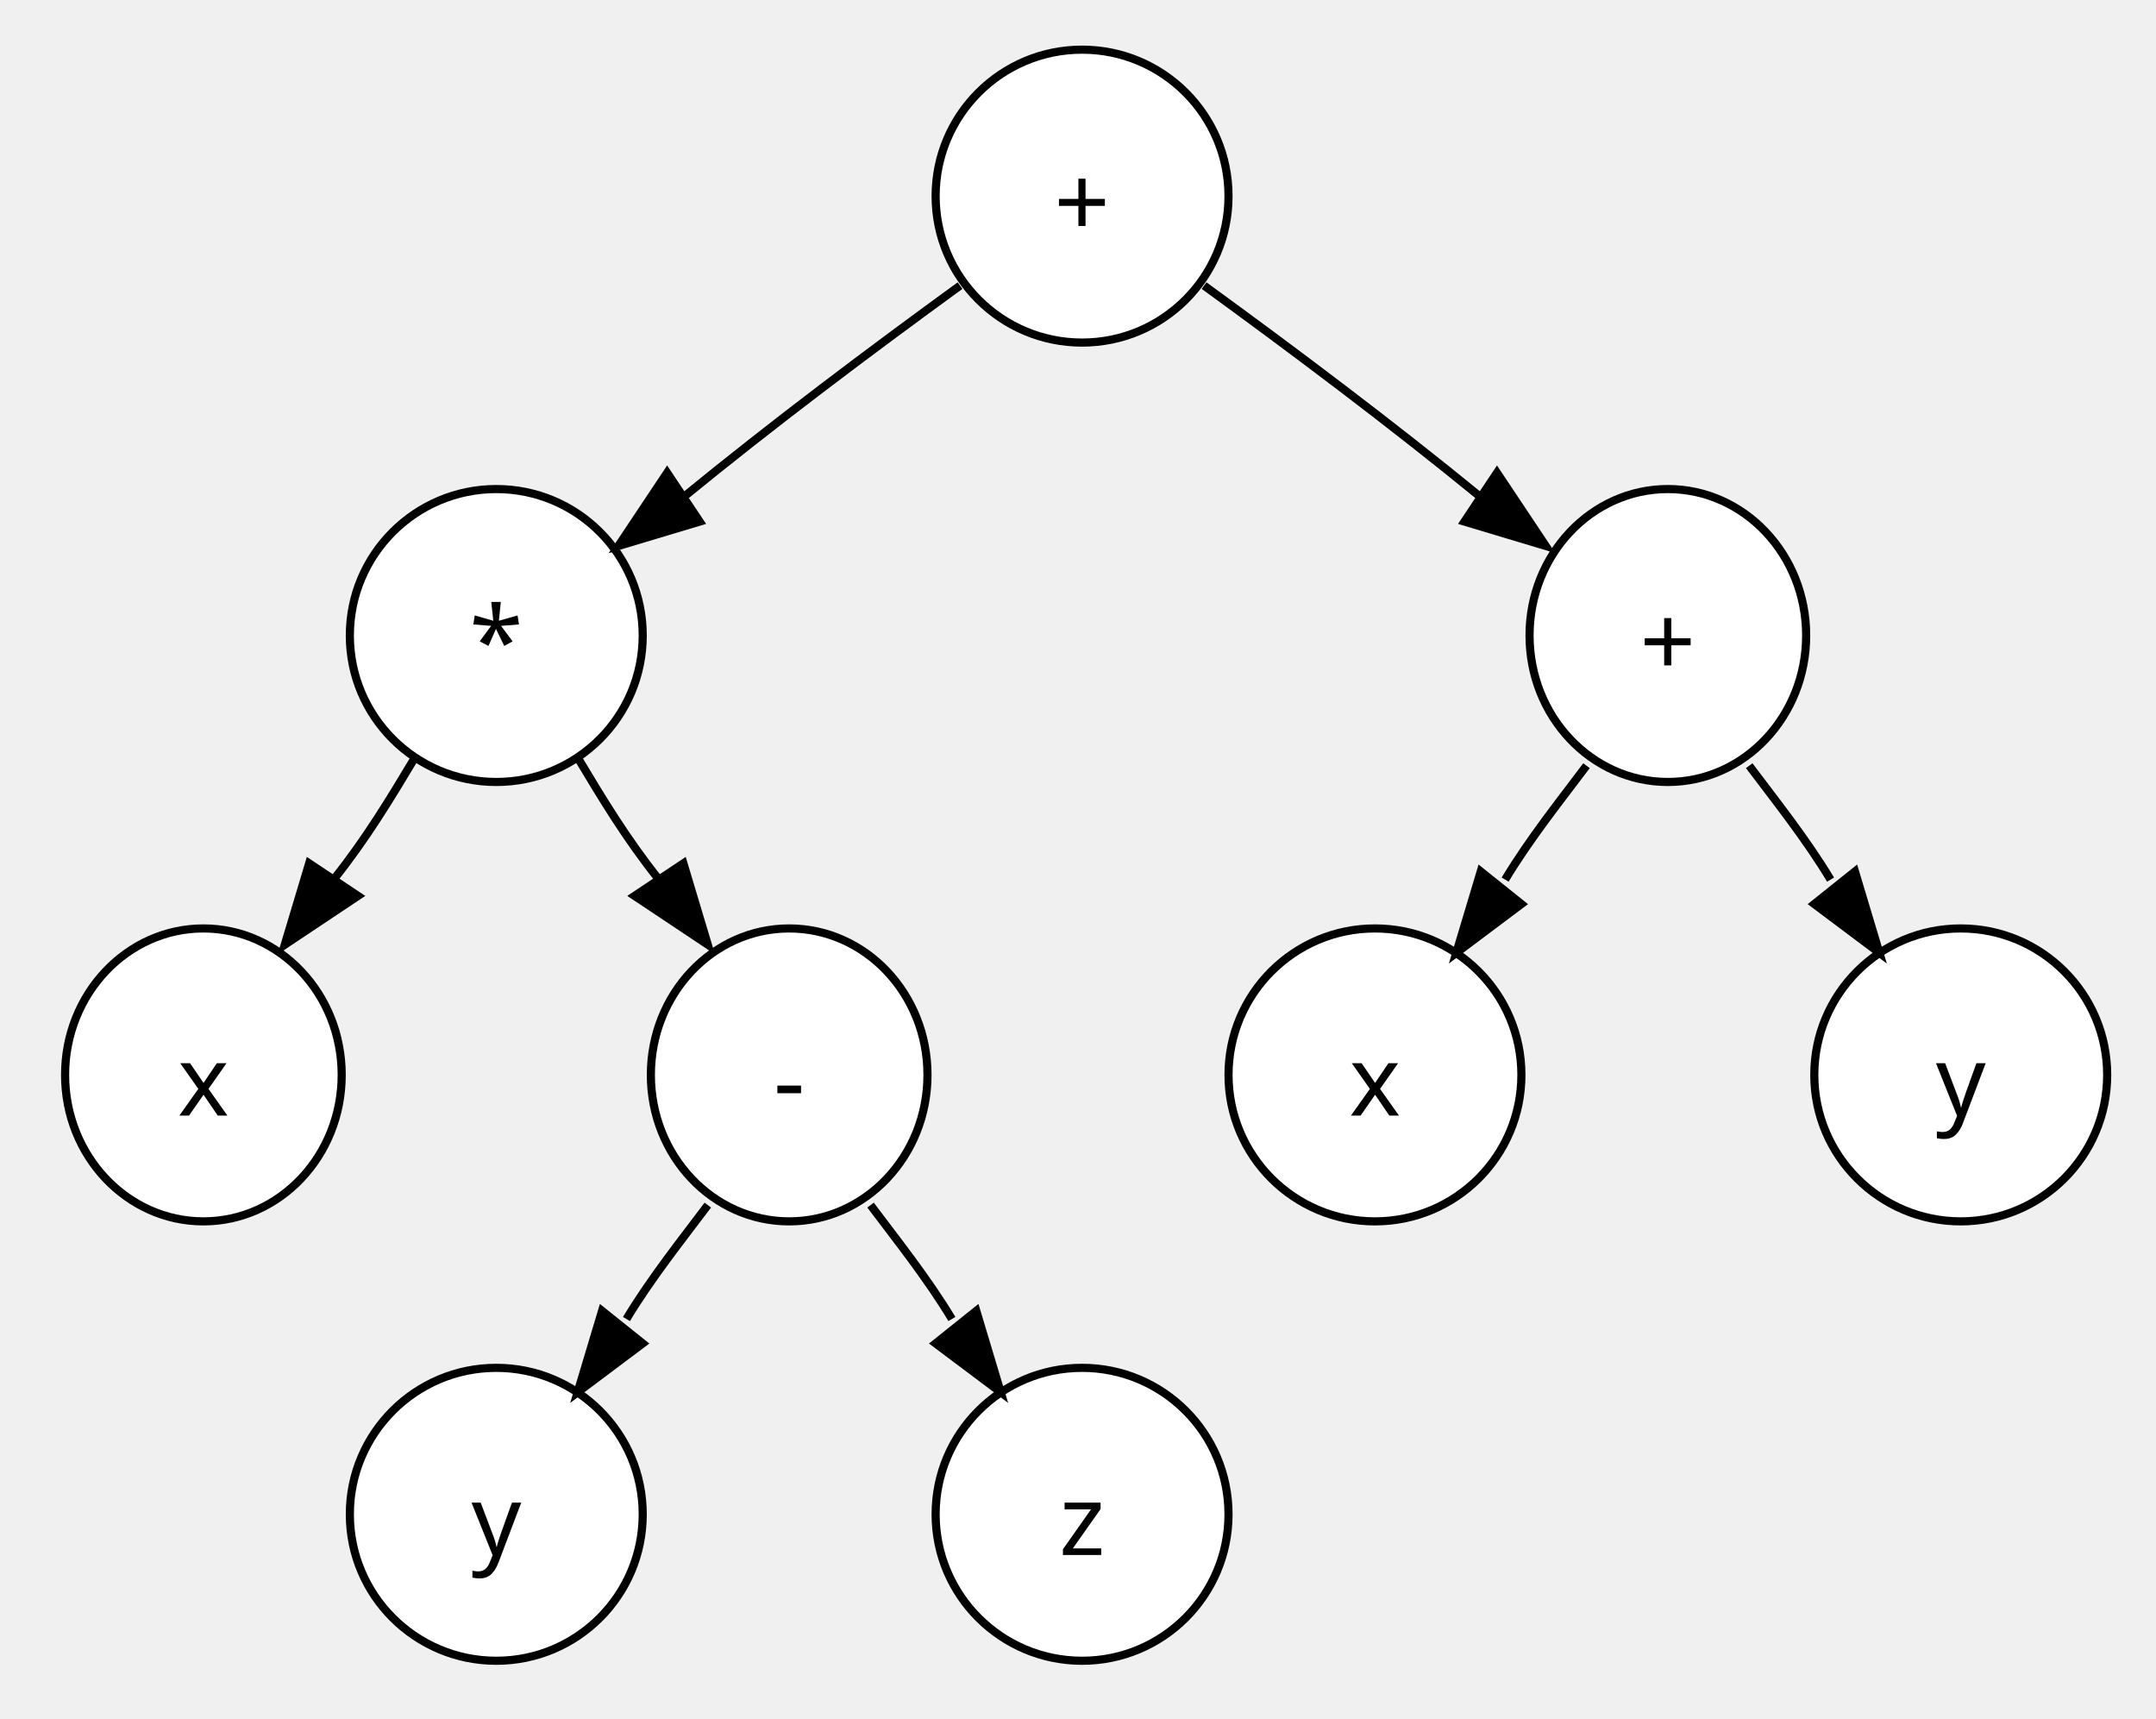
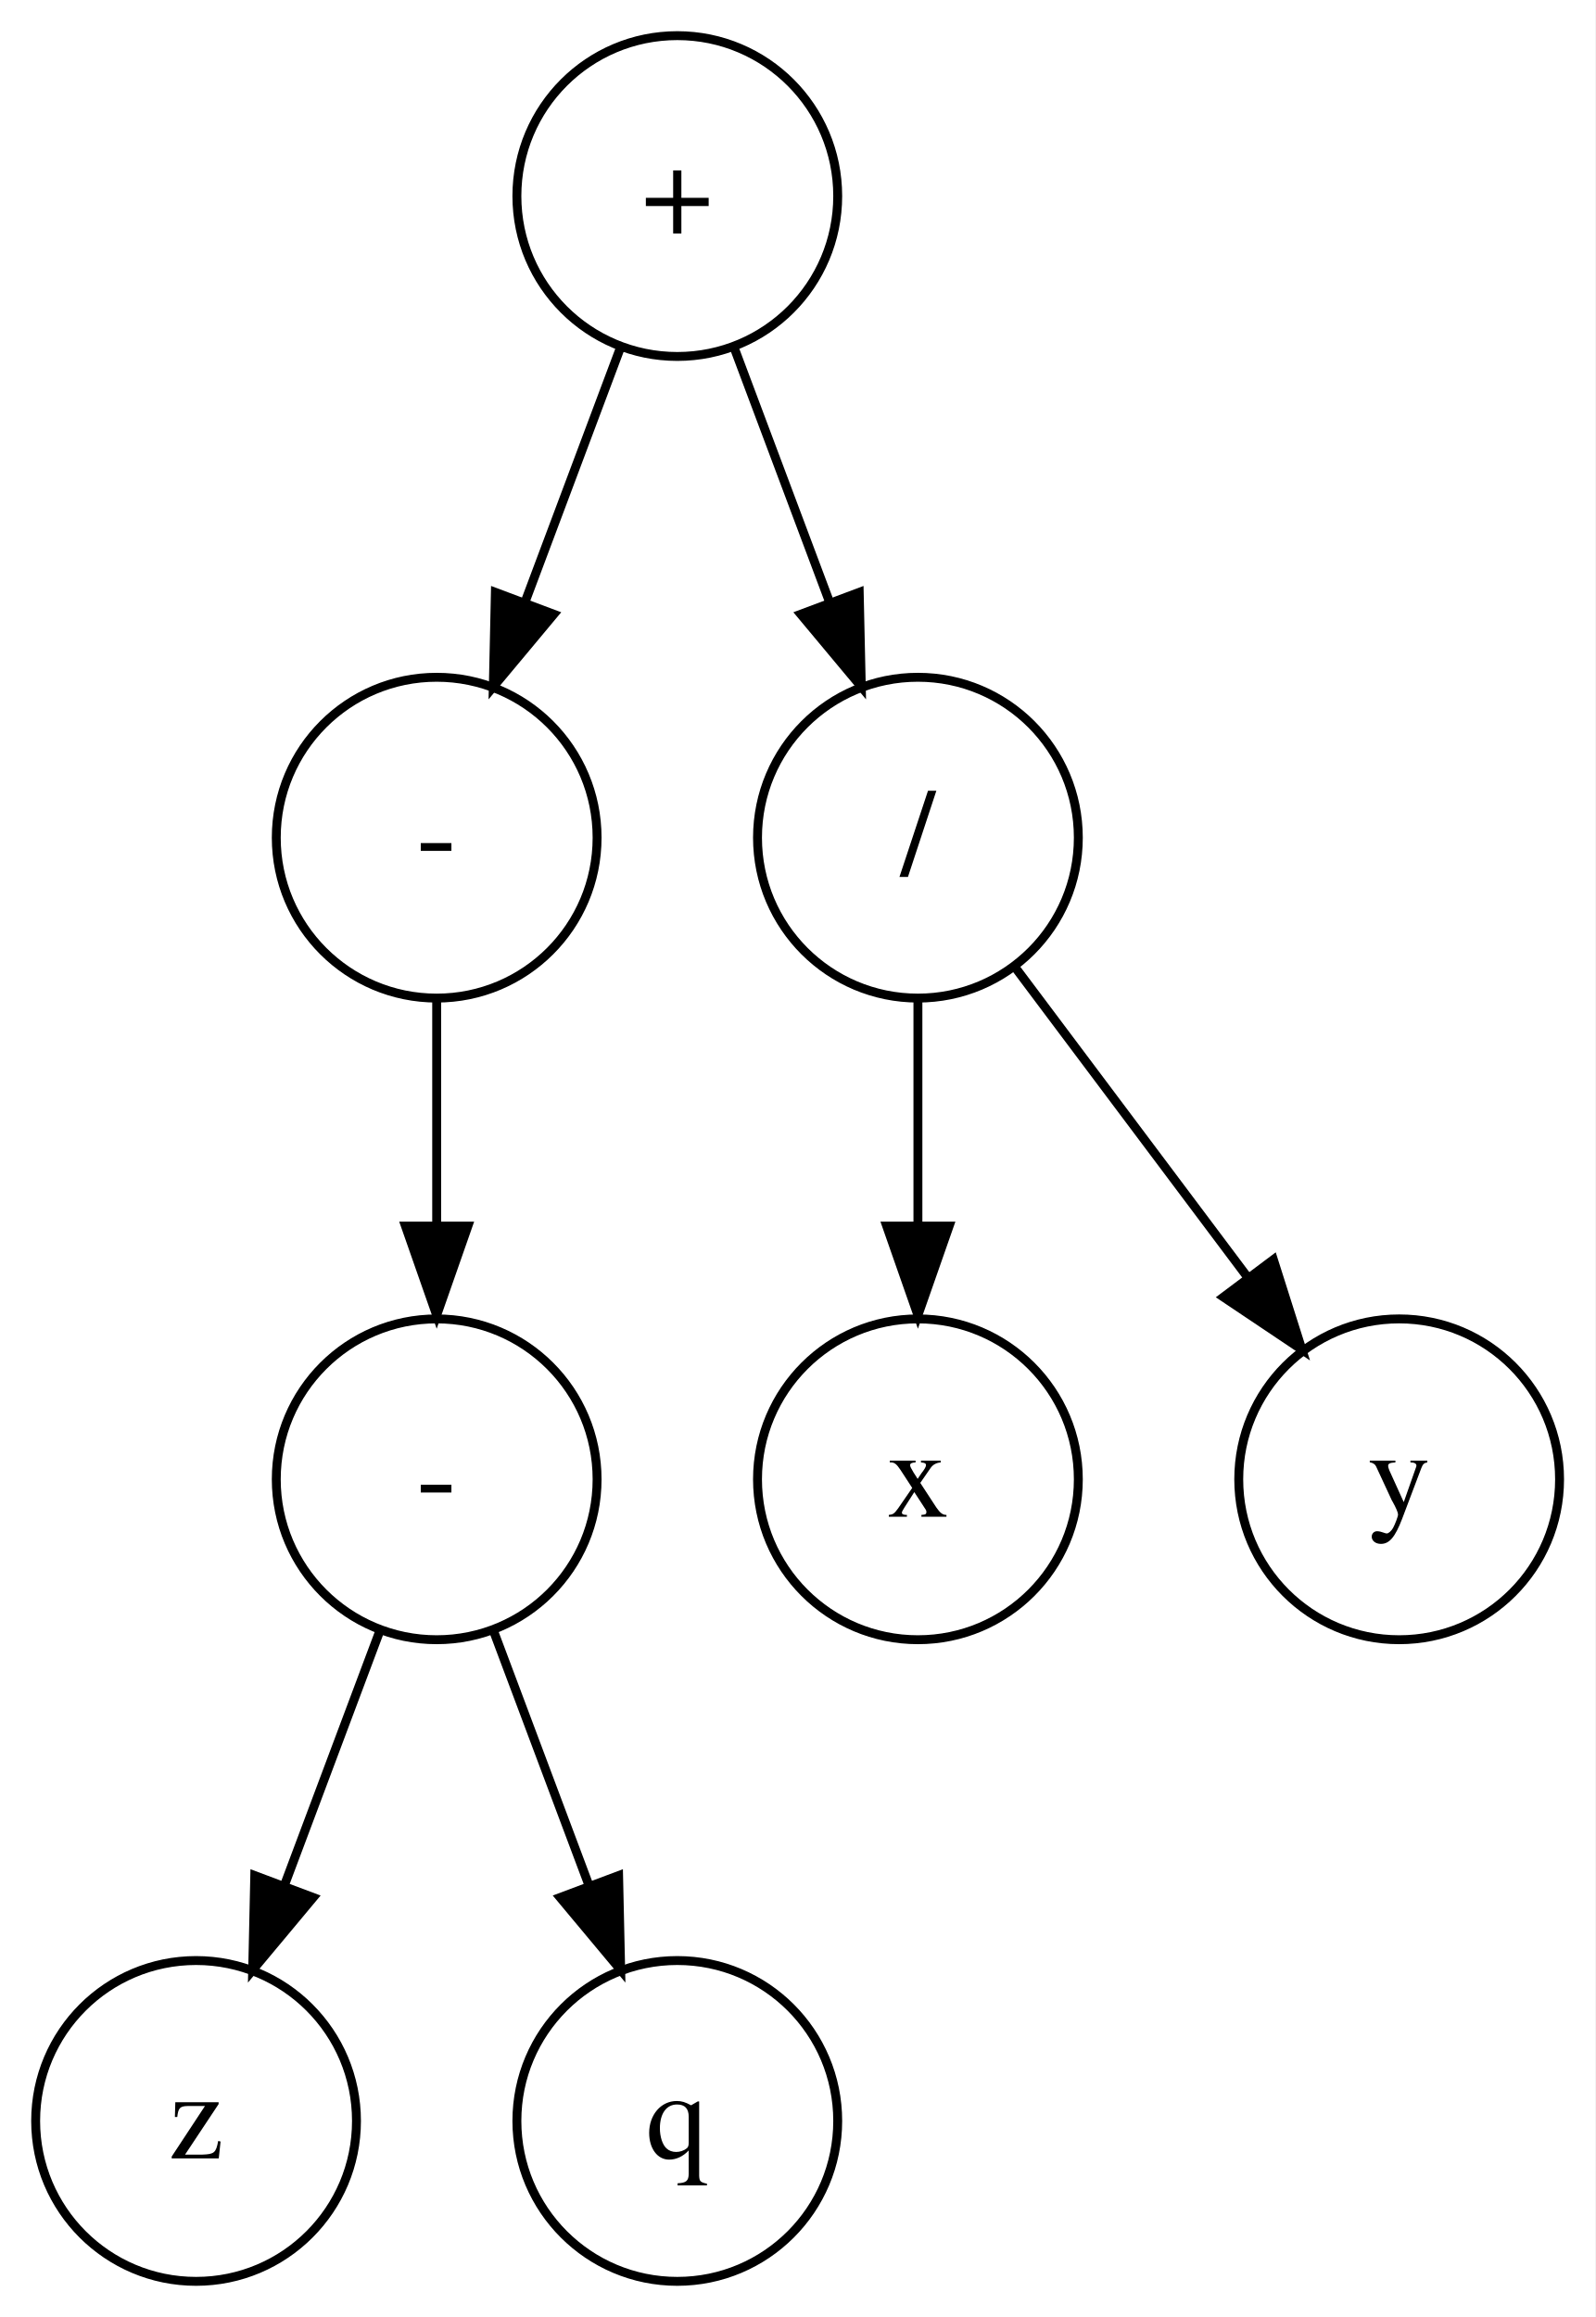
- <svg xmlns="http://www.w3.org/2000/svg" width="266pt" height="212pt" version="1.1" viewBox="-1 -1 265 211">
-   <g transform="translate(108,-54)">
-     <g font-family="Times-Roman">
-       <g class="node">
-         <circle cx="60" cy="185" r="18" fill="#fff" stroke="#000" />
-         <text x="60" y="190" text-anchor="middle">x</text>
-       </g>
-       <g class="node">
-         <circle cx="132" cy="185" r="18" fill="#fff" stroke="#000" />
-         <text x="132" y="190" text-anchor="middle">y</text>
-       </g>
-       <g class="node">
-         <ellipse cx="96" cy="131" rx="17" ry="18" fill="#fff" stroke="#000" />
-         <text x="96" y="136" text-anchor="middle">+</text>
-       </g>
-       <g class="edge">
-         <path d="m86 147c-3 4-7 9-10 14" fill="none" stroke="#000" />
-         <polygon points="70 170 73 160 78 164" stroke="#000" />
-       </g>
-       <g class="edge">
-         <path d="m106 147c3 4 7 9 10 14" fill="none" stroke="#000" />
-         <polygon points="122 170 114 164 119 160" stroke="#000" />
-       </g>
+ <svg xmlns="http://www.w3.org/2000/svg" width="179pt" height="260pt" viewBox="0.00 0.00 179.00 260.00">
+   <g id="graph0" class="graph" transform="scale(1 1) rotate(0) translate(4 256)">
+     <polygon fill="#ffffff" stroke="transparent" points="-4,4 -4,-256 175,-256 175,4 -4,4" />
+     <g id="node1" class="node">
+       <ellipse fill="none" stroke="#000000" cx="99" cy="-90" rx="18" ry="18" />
+       <text text-anchor="middle" x="99" y="-85.8" font-family="Times,serif" font-size="14.00" fill="#000000">x</text>
    </g>
-   </g>
-   <g class="node" font-family="Times-Roman">
-     <ellipse cx="24" cy="131" rx="17" ry="18" fill="#fff" stroke="#000" />
-     <text x="24" y="136" text-anchor="middle">x</text>
-   </g>
-   <g>
-     <g font-family="Times-Roman">
-       <g class="node">
-         <circle cx="60" cy="185" r="18" fill="#fff" stroke="#000" />
-         <text x="60" y="190" text-anchor="middle">y</text>
-       </g>
-       <g class="node">
-         <circle cx="132" cy="185" r="18" fill="#fff" stroke="#000" />
-         <text x="132" y="190" text-anchor="middle">z</text>
-       </g>
-       <g class="node">
-         <ellipse cx="96" cy="131" rx="17" ry="18" fill="#fff" stroke="#000" />
-         <text x="96" y="136" text-anchor="middle">-</text>
-       </g>
-       <g class="edge">
-         <path d="m86 147c-3 4-7 9-10 14" fill="none" stroke="#000" />
-         <polygon points="73 160 78 164 70 170" stroke="#000" />
-       </g>
-       <g class="edge">
-         <path d="m106 147c3 4 7 9 10 14" fill="none" stroke="#000" />
-         <polygon points="114 164 119 160 122 170" stroke="#000" />
-       </g>
+     <g id="node2" class="node">
+       <ellipse fill="none" stroke="#000000" cx="153" cy="-90" rx="18" ry="18" />
+       <text text-anchor="middle" x="153" y="-85.8" font-family="Times,serif" font-size="14.00" fill="#000000">y</text>
    </g>
-   </g>
-   <g font-family="Times-Roman">
-     <g class="node">
-       <circle cx="60" cy="77" r="18" fill="#fff" stroke="#000" />
-       <text x="60" y="82" text-anchor="middle">*</text>
+     <g id="node3" class="node">
+       <ellipse fill="none" stroke="#000000" cx="45" cy="-90" rx="18" ry="18" />
+       <text text-anchor="middle" x="45" y="-85.8" font-family="Times,serif" font-size="14.00" fill="#000000">-</text>
    </g>
-     <g class="edge">
-       <path d="m50 92c-3 5-6 10-10 15" fill="none" stroke="#000" />
-       <polygon points="37 105 43 109 34 115" stroke="#000" />
+     <g id="node7" class="node">
+       <ellipse fill="none" stroke="#000000" cx="18" cy="-18" rx="18" ry="18" />
+       <text text-anchor="middle" x="18" y="-13.8" font-family="Times,serif" font-size="14.00" fill="#000000">z</text>
    </g>
-     <g class="edge">
-       <path d="m70 92c3 5 6 10 10 15" fill="none" stroke="#000" />
-       <polygon points="77 109 83 105 86 115" stroke="#000" />
+     <g id="edge3" class="edge">
+       <path fill="none" stroke="#000000" d="M38.601,-72.937C35.407,-64.419 31.471,-53.923 27.898,-44.395" />
+       <polygon fill="#000000" stroke="#000000" points="31.141,-43.075 24.353,-34.941 24.587,-45.533 31.141,-43.075" />
    </g>
-     <g class="node">
-       <circle cx="132" cy="23" r="18" fill="#fff" stroke="#000" />
-       <text x="132" y="28" text-anchor="middle">+</text>
+     <g id="node8" class="node">
+       <ellipse fill="none" stroke="#000000" cx="72" cy="-18" rx="18" ry="18" />
+       <text text-anchor="middle" x="72" y="-13.8" font-family="Times,serif" font-size="14.00" fill="#000000">q</text>
    </g>
-     <g class="edge">
-       <path d="m117 34c-11 8-23 17-34 26" fill="none" stroke="#000" />
-       <polygon points="81 57 85 63 75 66" stroke="#000" />
+     <g id="edge4" class="edge">
+       <path fill="none" stroke="#000000" d="M51.399,-72.937C54.593,-64.419 58.529,-53.923 62.102,-44.395" />
+       <polygon fill="#000000" stroke="#000000" points="65.413,-45.533 65.647,-34.941 58.859,-43.075 65.413,-45.533" />
    </g>
-     <g class="edge">
-       <path d="m147 34c11 8 23 17 34 26" fill="none" stroke="#000" />
-       <polygon points="179 63 183 57 189 66" stroke="#000" />
+     <g id="node4" class="node">
+       <ellipse fill="none" stroke="#000000" cx="45" cy="-162" rx="18" ry="18" />
+       <text text-anchor="middle" x="45" y="-157.8" font-family="Times,serif" font-size="14.00" fill="#000000">-</text>
+     </g>
+     <g id="edge2" class="edge">
+       <path fill="none" stroke="#000000" d="M45,-143.831C45,-136.131 45,-126.974 45,-118.417" />
+       <polygon fill="#000000" stroke="#000000" points="48.5,-118.413 45,-108.413 41.5,-118.413 48.5,-118.413" />
+     </g>
+     <g id="node5" class="node">
+       <ellipse fill="none" stroke="#000000" cx="72" cy="-234" rx="18" ry="18" />
+       <text text-anchor="middle" x="72" y="-229.8" font-family="Times,serif" font-size="14.00" fill="#000000">+</text>
+     </g>
+     <g id="edge1" class="edge">
+       <path fill="none" stroke="#000000" d="M65.601,-216.937C62.407,-208.419 58.471,-197.923 54.898,-188.395" />
+       <polygon fill="#000000" stroke="#000000" points="58.141,-187.075 51.353,-178.94 51.587,-189.533 58.141,-187.075" />
+     </g>
+     <g id="node6" class="node">
+       <ellipse fill="none" stroke="#000000" cx="99" cy="-162" rx="18" ry="18" />
+       <text text-anchor="middle" x="99" y="-157.8" font-family="Times,serif" font-size="14.00" fill="#000000">/</text>
+     </g>
+     <g id="edge5" class="edge">
+       <path fill="none" stroke="#000000" d="M78.399,-216.937C81.593,-208.419 85.529,-197.923 89.102,-188.395" />
+       <polygon fill="#000000" stroke="#000000" points="92.413,-189.533 92.647,-178.94 85.859,-187.075 92.413,-189.533" />
+     </g>
+     <g id="edge6" class="edge">
+       <path fill="none" stroke="#000000" d="M99,-143.831C99,-136.131 99,-126.974 99,-118.417" />
+       <polygon fill="#000000" stroke="#000000" points="102.5,-118.413 99,-108.413 95.5,-118.413 102.5,-118.413" />
+     </g>
+     <g id="edge7" class="edge">
+       <path fill="none" stroke="#000000" d="M109.928,-147.43C117.393,-137.475 127.437,-124.084 135.947,-112.737" />
+       <polygon fill="#000000" stroke="#000000" points="138.888,-114.649 142.089,-104.549 133.288,-110.449 138.888,-114.649" />
    </g>
  </g>
</svg>
